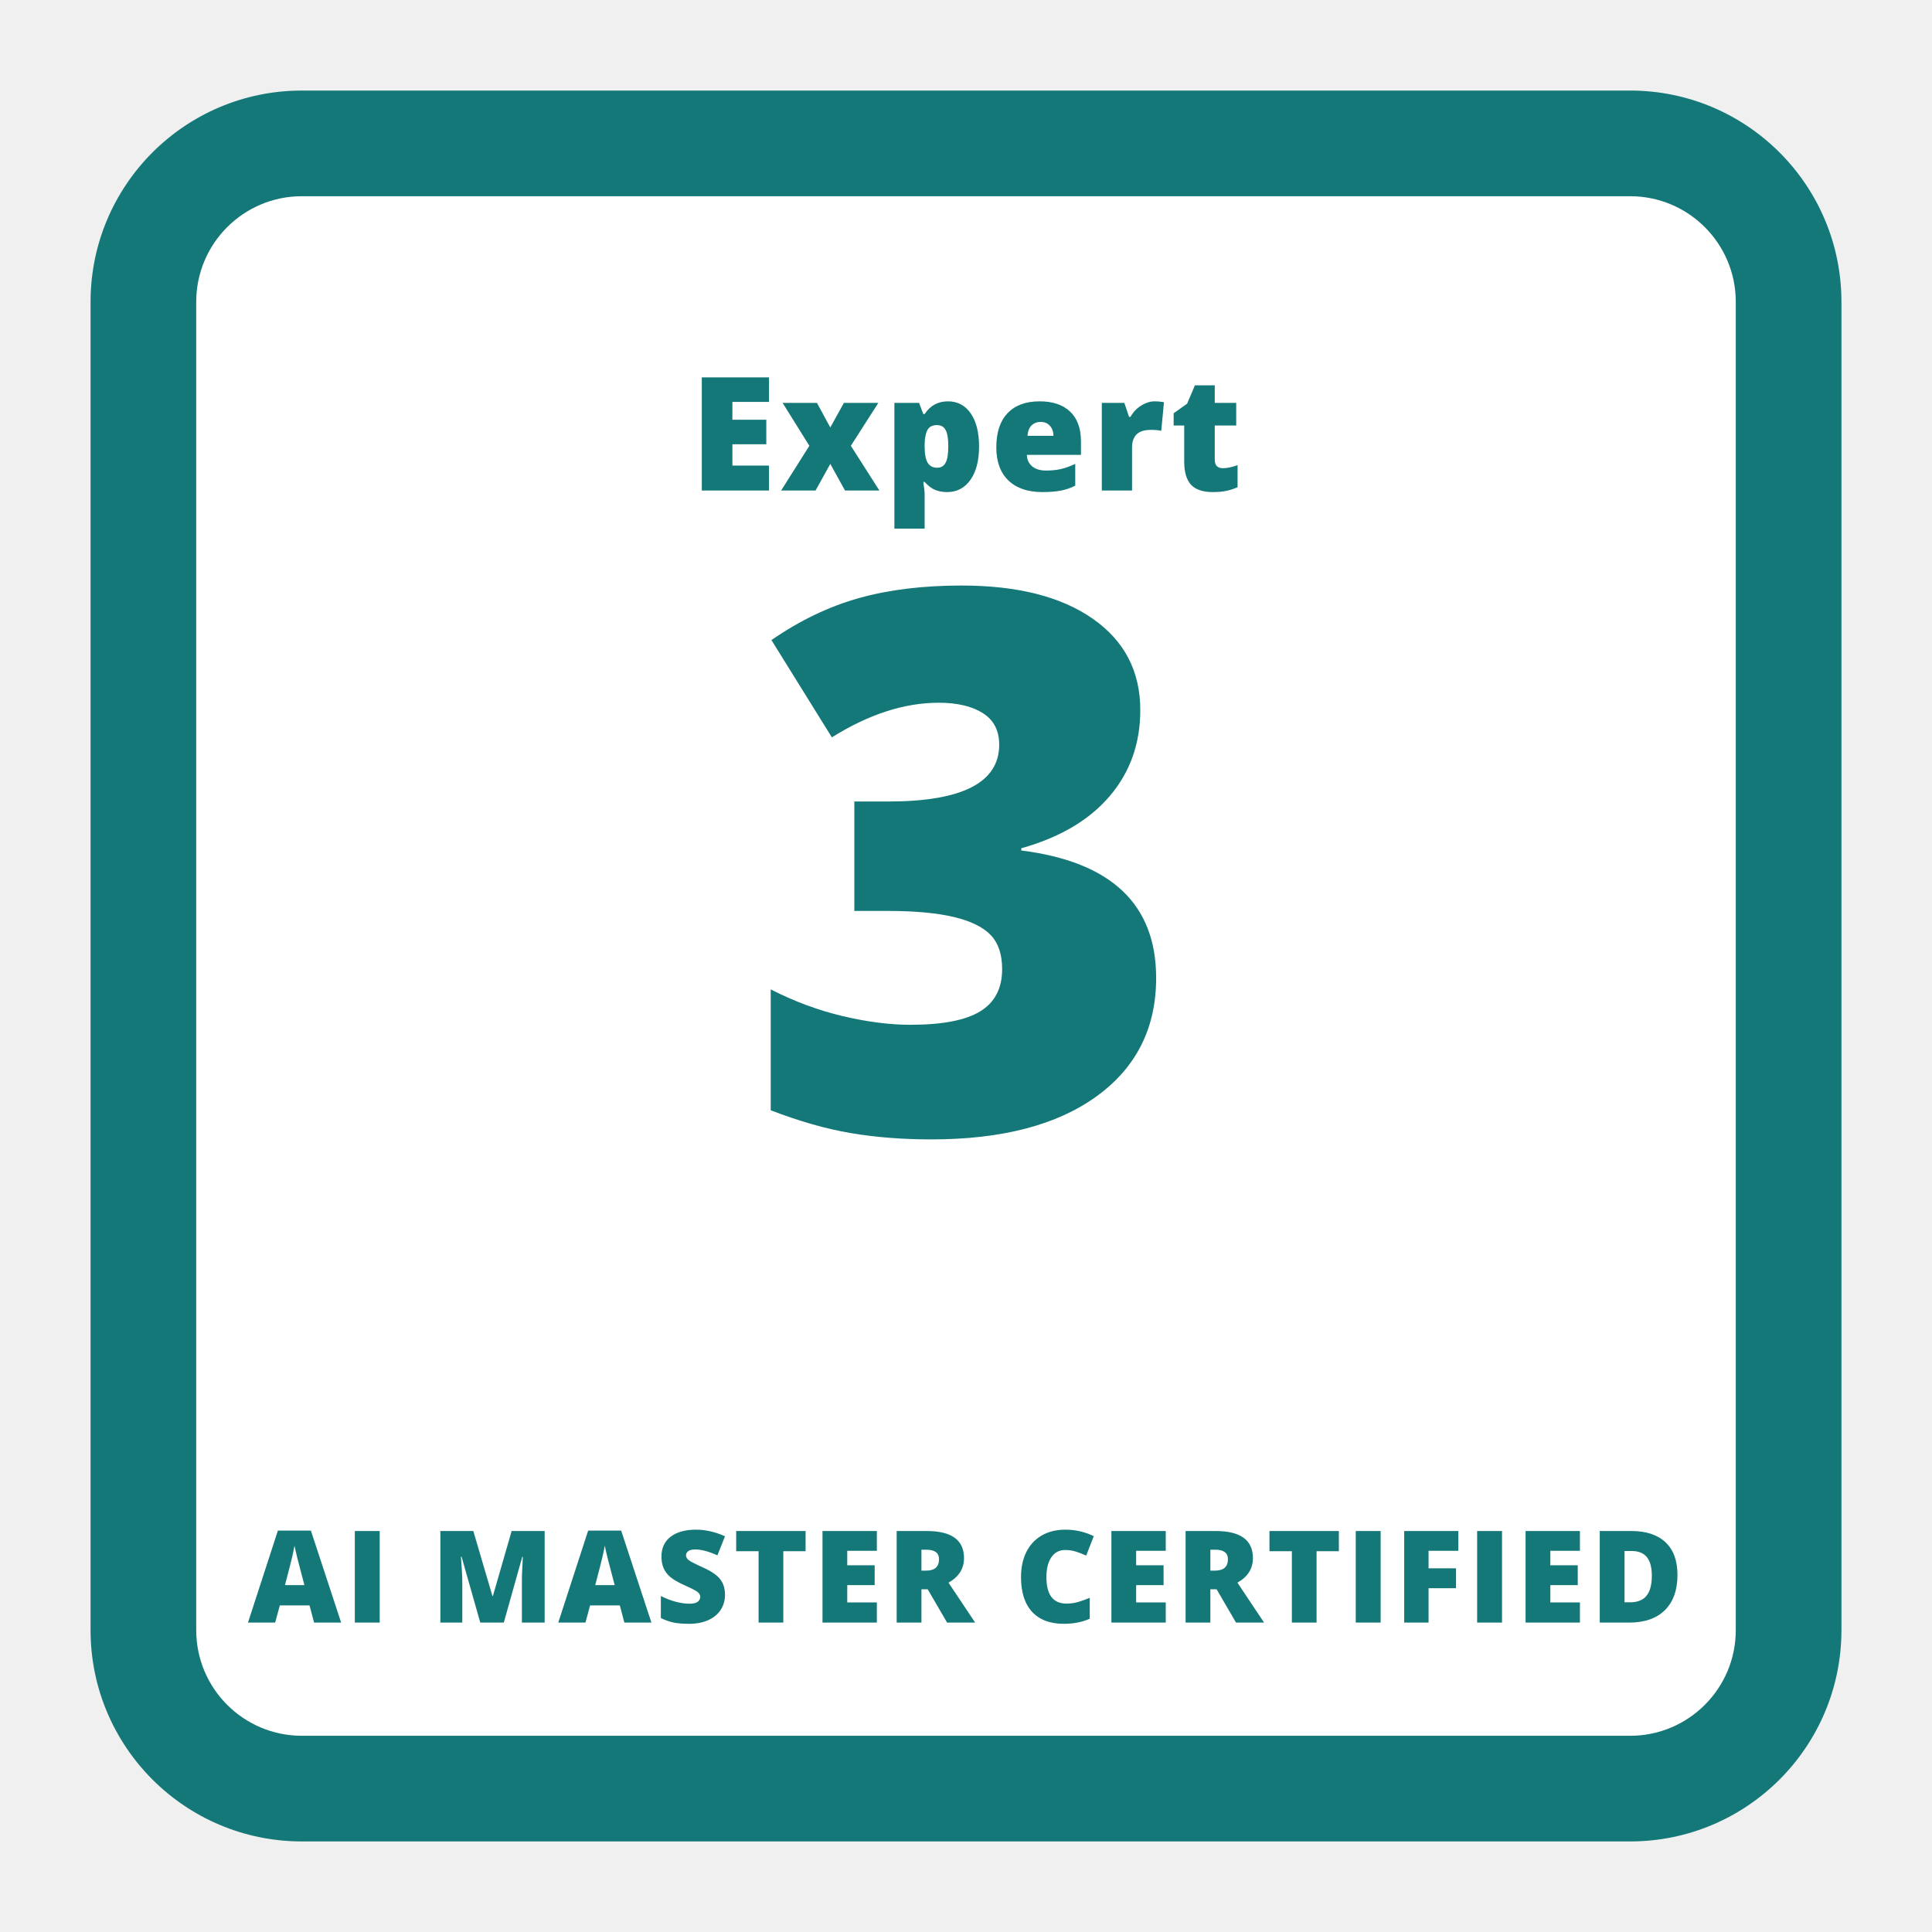
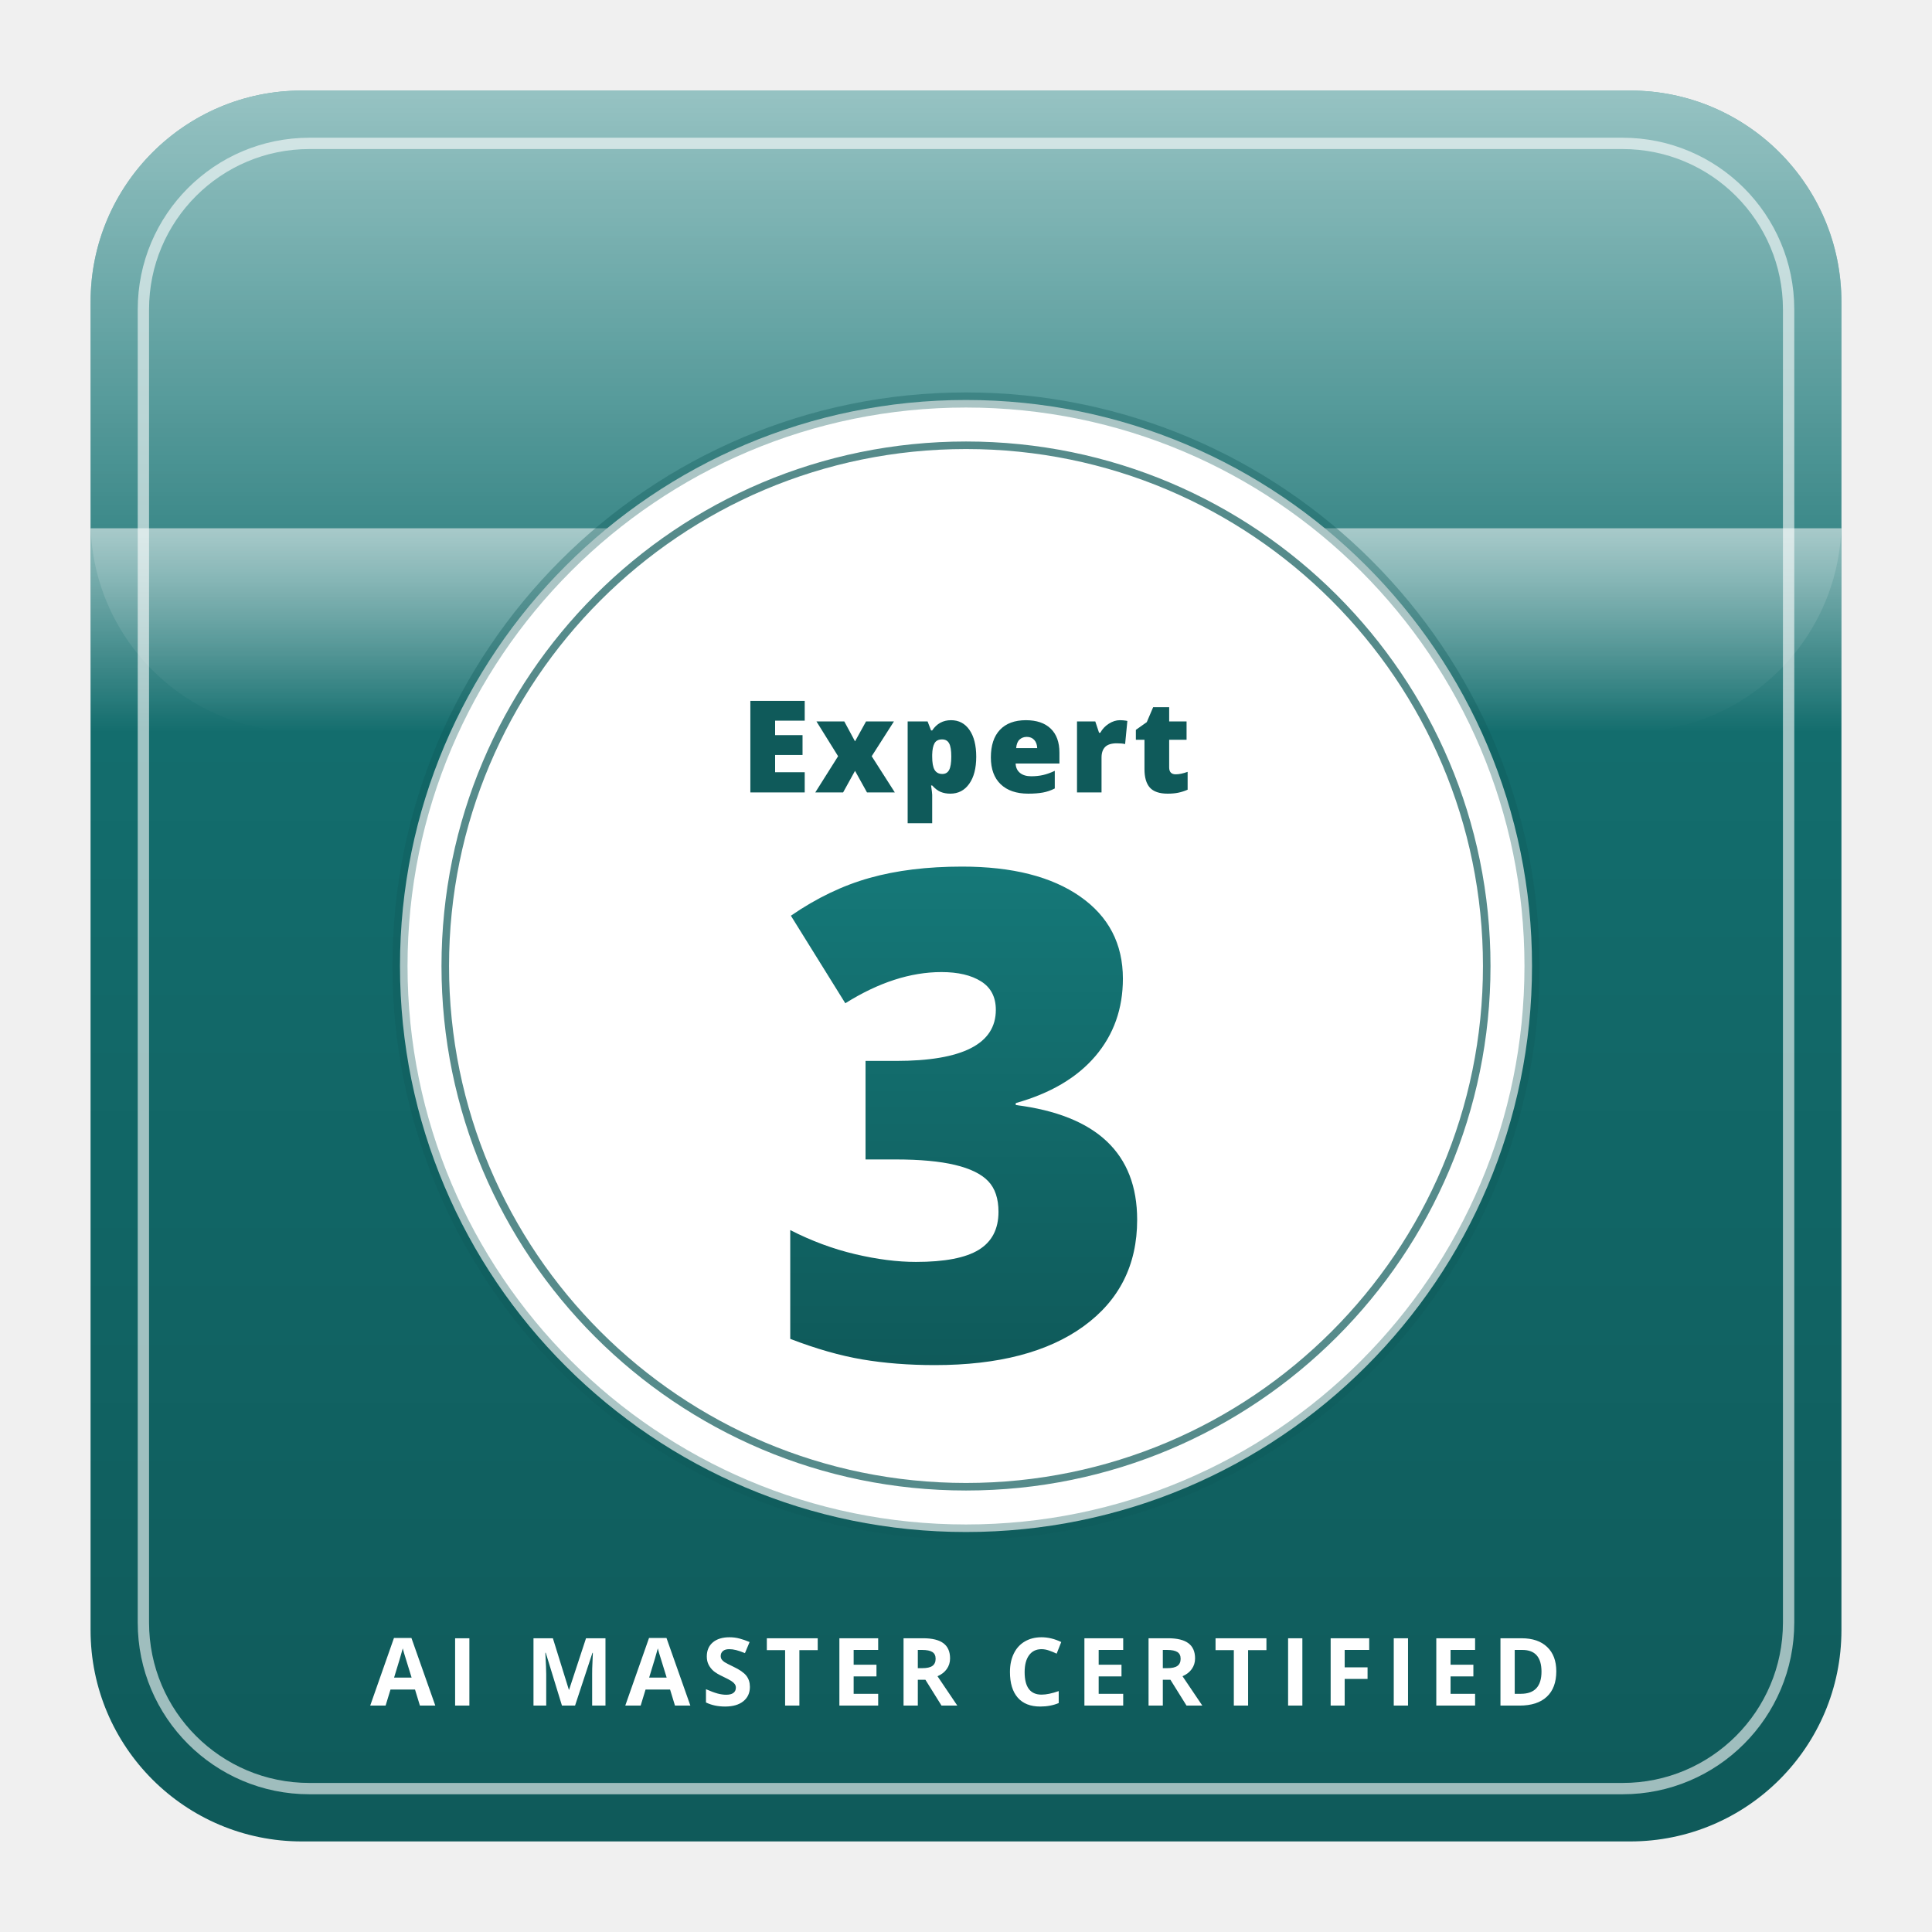
<svg xmlns="http://www.w3.org/2000/svg" viewBox="0 0 512 512" role="img" aria-label="AI MASTER Expert certification badge">
-   <rect x="24" y="24" width="464" height="464" rx="56" fill="#157878" />
-   <rect x="52" y="52" width="408" height="408" rx="28" fill="#ffffff" />
-   <text x="256" y="130" font-family="'Open Sans','Helvetica Neue',Arial,sans-serif" font-size="42" font-weight="800" fill="#157878" text-anchor="middle" letter-spacing="1">Expert</text>
-   <text x="256" y="300" font-family="'Open Sans','Helvetica Neue',Arial,sans-serif" font-size="200" font-weight="800" fill="#157878" text-anchor="middle">3</text>
-   <text x="256" y="430" font-family="'Open Sans',sans-serif" font-size="34" font-weight="800" fill="#157878" text-anchor="middle" letter-spacing="1">AI MASTER CERTIFIED</text>
+   <defs>
+     <linearGradient id="bg" x1="0" y1="0" x2="0" y2="1">
+       <stop offset="0" stop-color="#157878" />
+       <stop offset="1" stop-color="#0f5a5a" />
+     </linearGradient>
+     <linearGradient id="glow" x1="0" y1="0" x2="0" y2="1">
+       <stop offset="0" stop-color="#ffffff" stop-opacity="0.55" />
+       <stop offset="1" stop-color="#ffffff" stop-opacity="0" />
+     </linearGradient>
+   </defs>
+   <rect x="24" y="24" width="464" height="464" rx="56" fill="url(#bg)" />
+   <rect x="24" y="24" width="464" height="170" rx="56" fill="url(#glow)" />
+   <rect x="24" y="140" width="464" height="54" fill="url(#glow)" />
+   <rect x="38" y="38" width="436" height="436" rx="44" fill="none" stroke="#ffffff" stroke-opacity="0.6" stroke-width="3" />
+   <circle cx="256" cy="256" r="150" fill="#ffffff" />
+   <circle cx="256" cy="256" r="150" fill="none" stroke="#0f5a5a" stroke-opacity="0.35" stroke-width="4" />
+   <circle cx="256" cy="256" r="138" fill="none" stroke="#0f5a5a" stroke-opacity="0.7" stroke-width="2" />
+   <text x="256" y="210" font-family="'Open Sans','Helvetica Neue',Arial,sans-serif" font-size="34" font-weight="800" fill="#0f5a5a" text-anchor="middle" letter-spacing="1">Expert</text>
+   <text x="256" y="360" font-family="'Open Sans','Helvetica Neue',Arial,sans-serif" font-size="180" font-weight="800" fill="url(#bg)" text-anchor="middle">3</text>
+   <text x="256" y="452" font-family="'Open Sans',sans-serif" font-size="25" font-weight="700" fill="#ffffff" text-anchor="middle" letter-spacing="3">AI MASTER CERTIFIED</text>
</svg>
